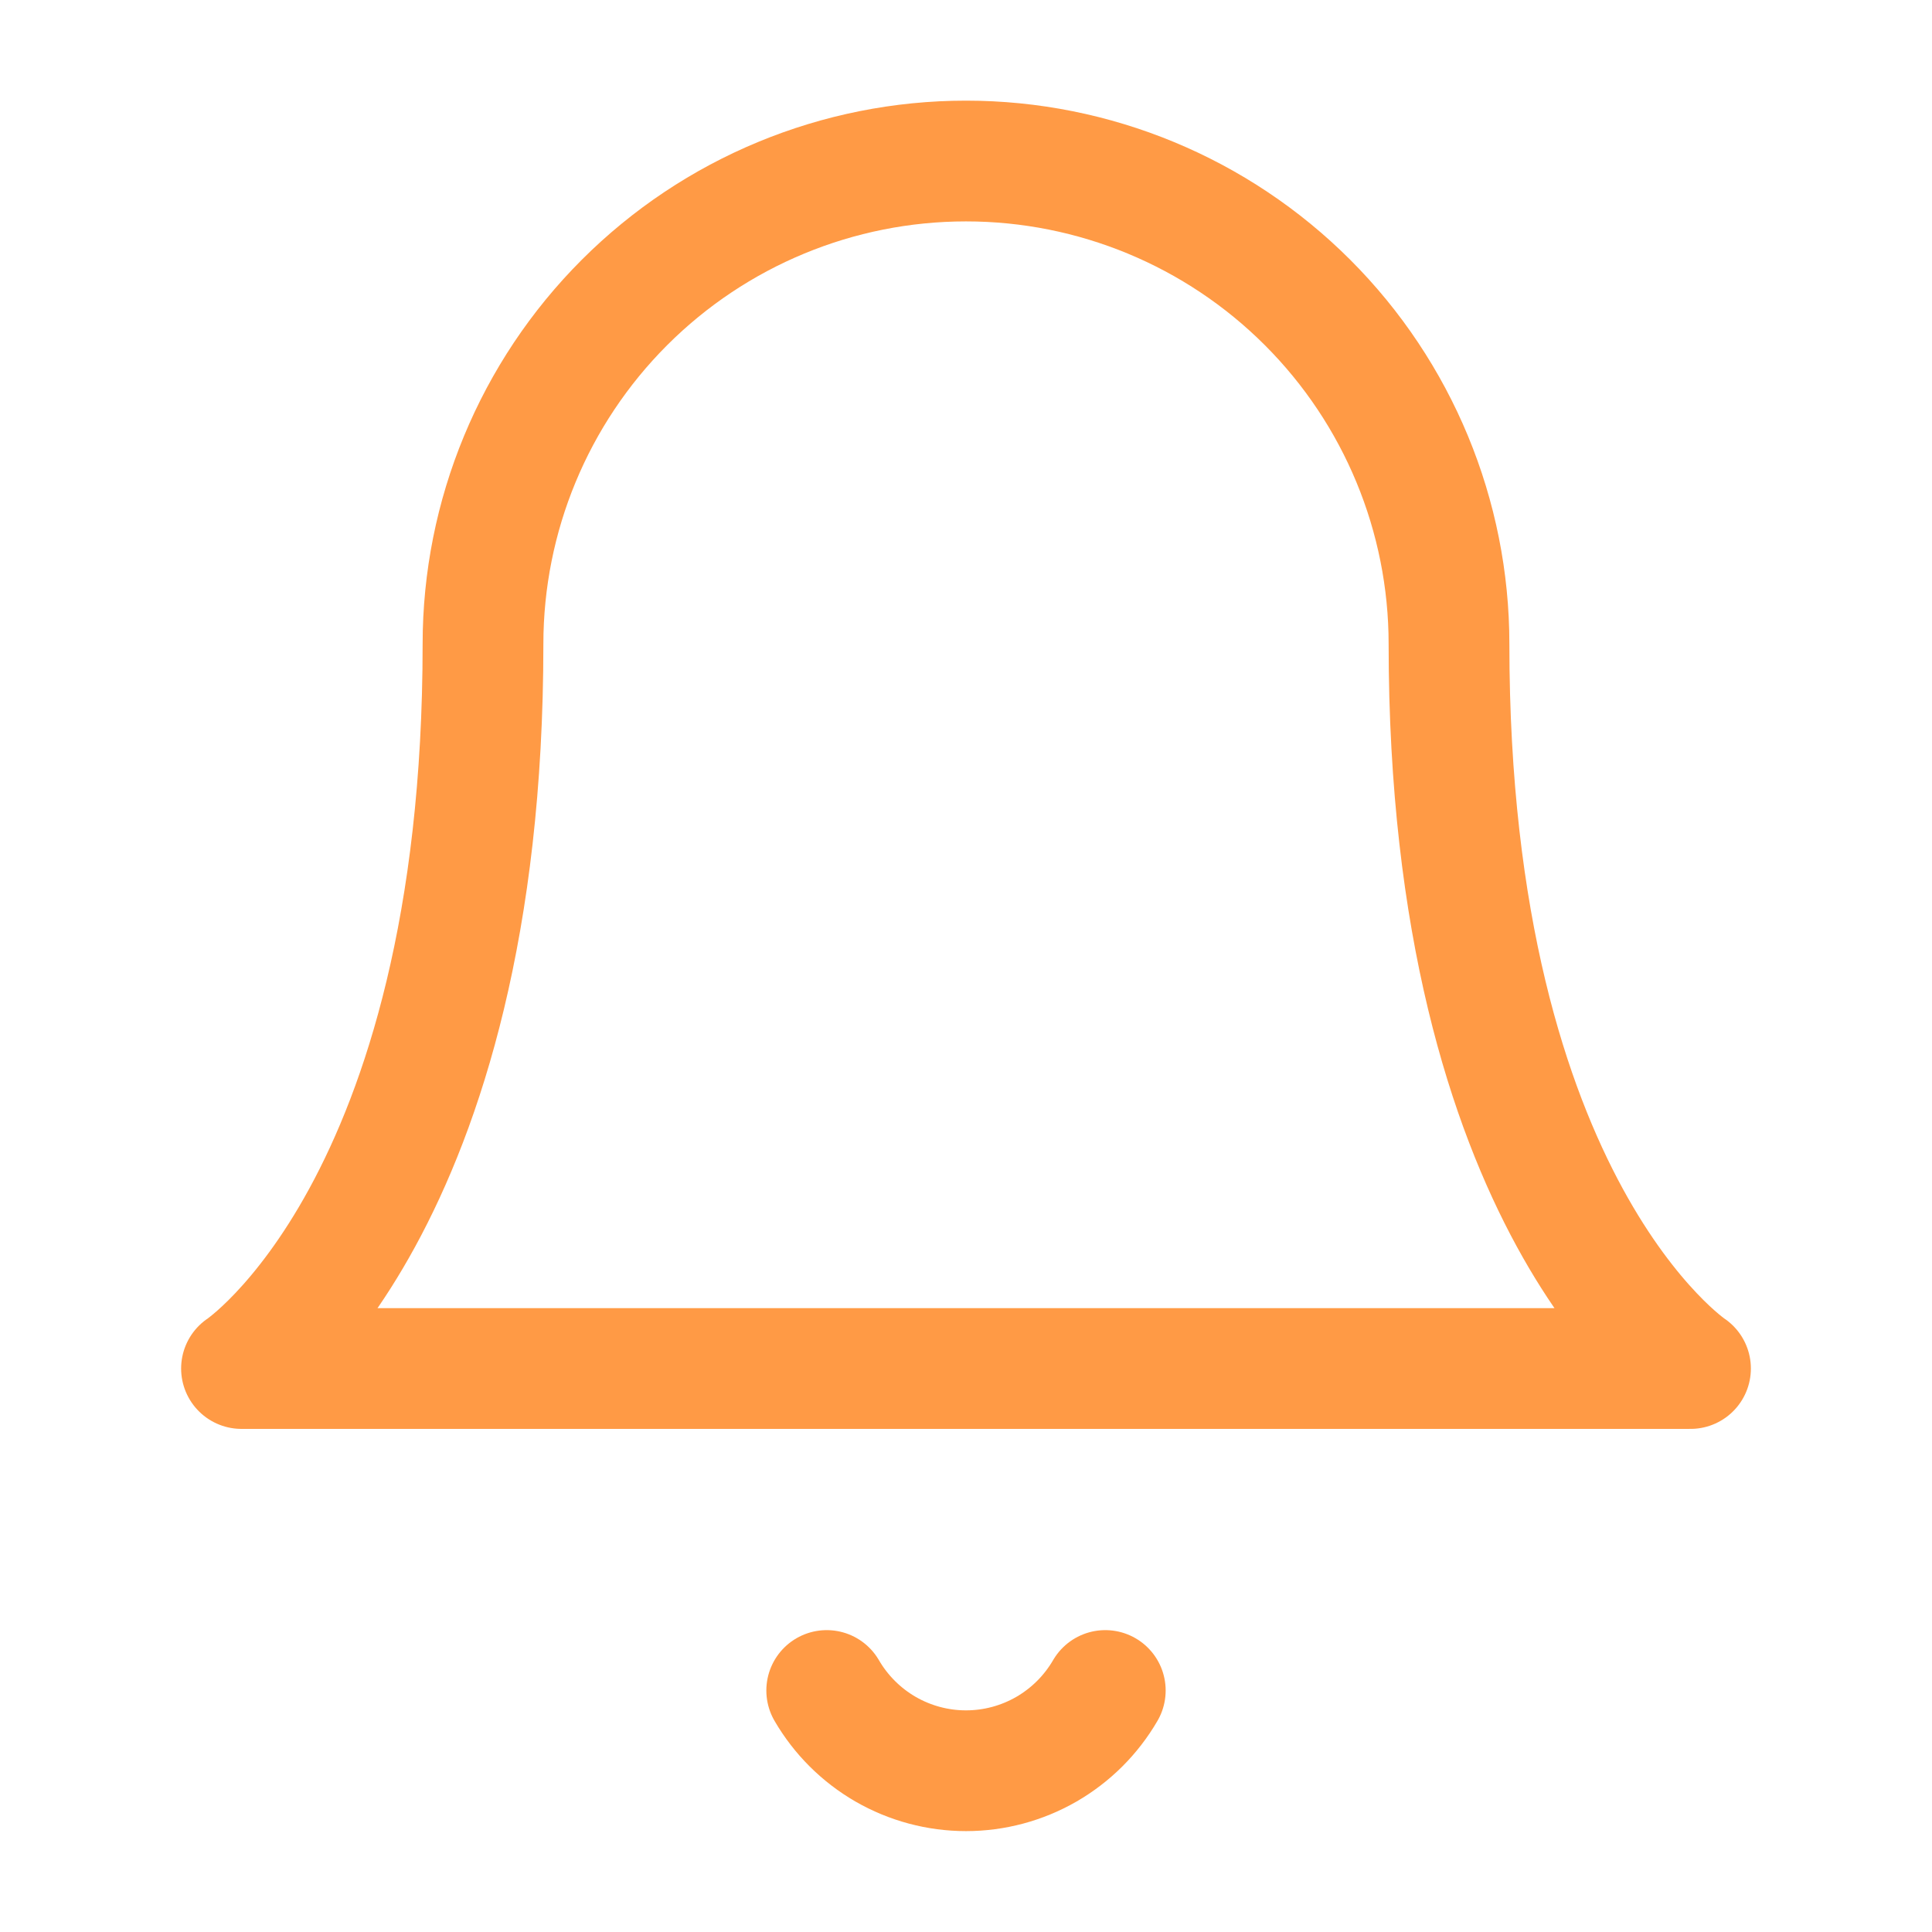
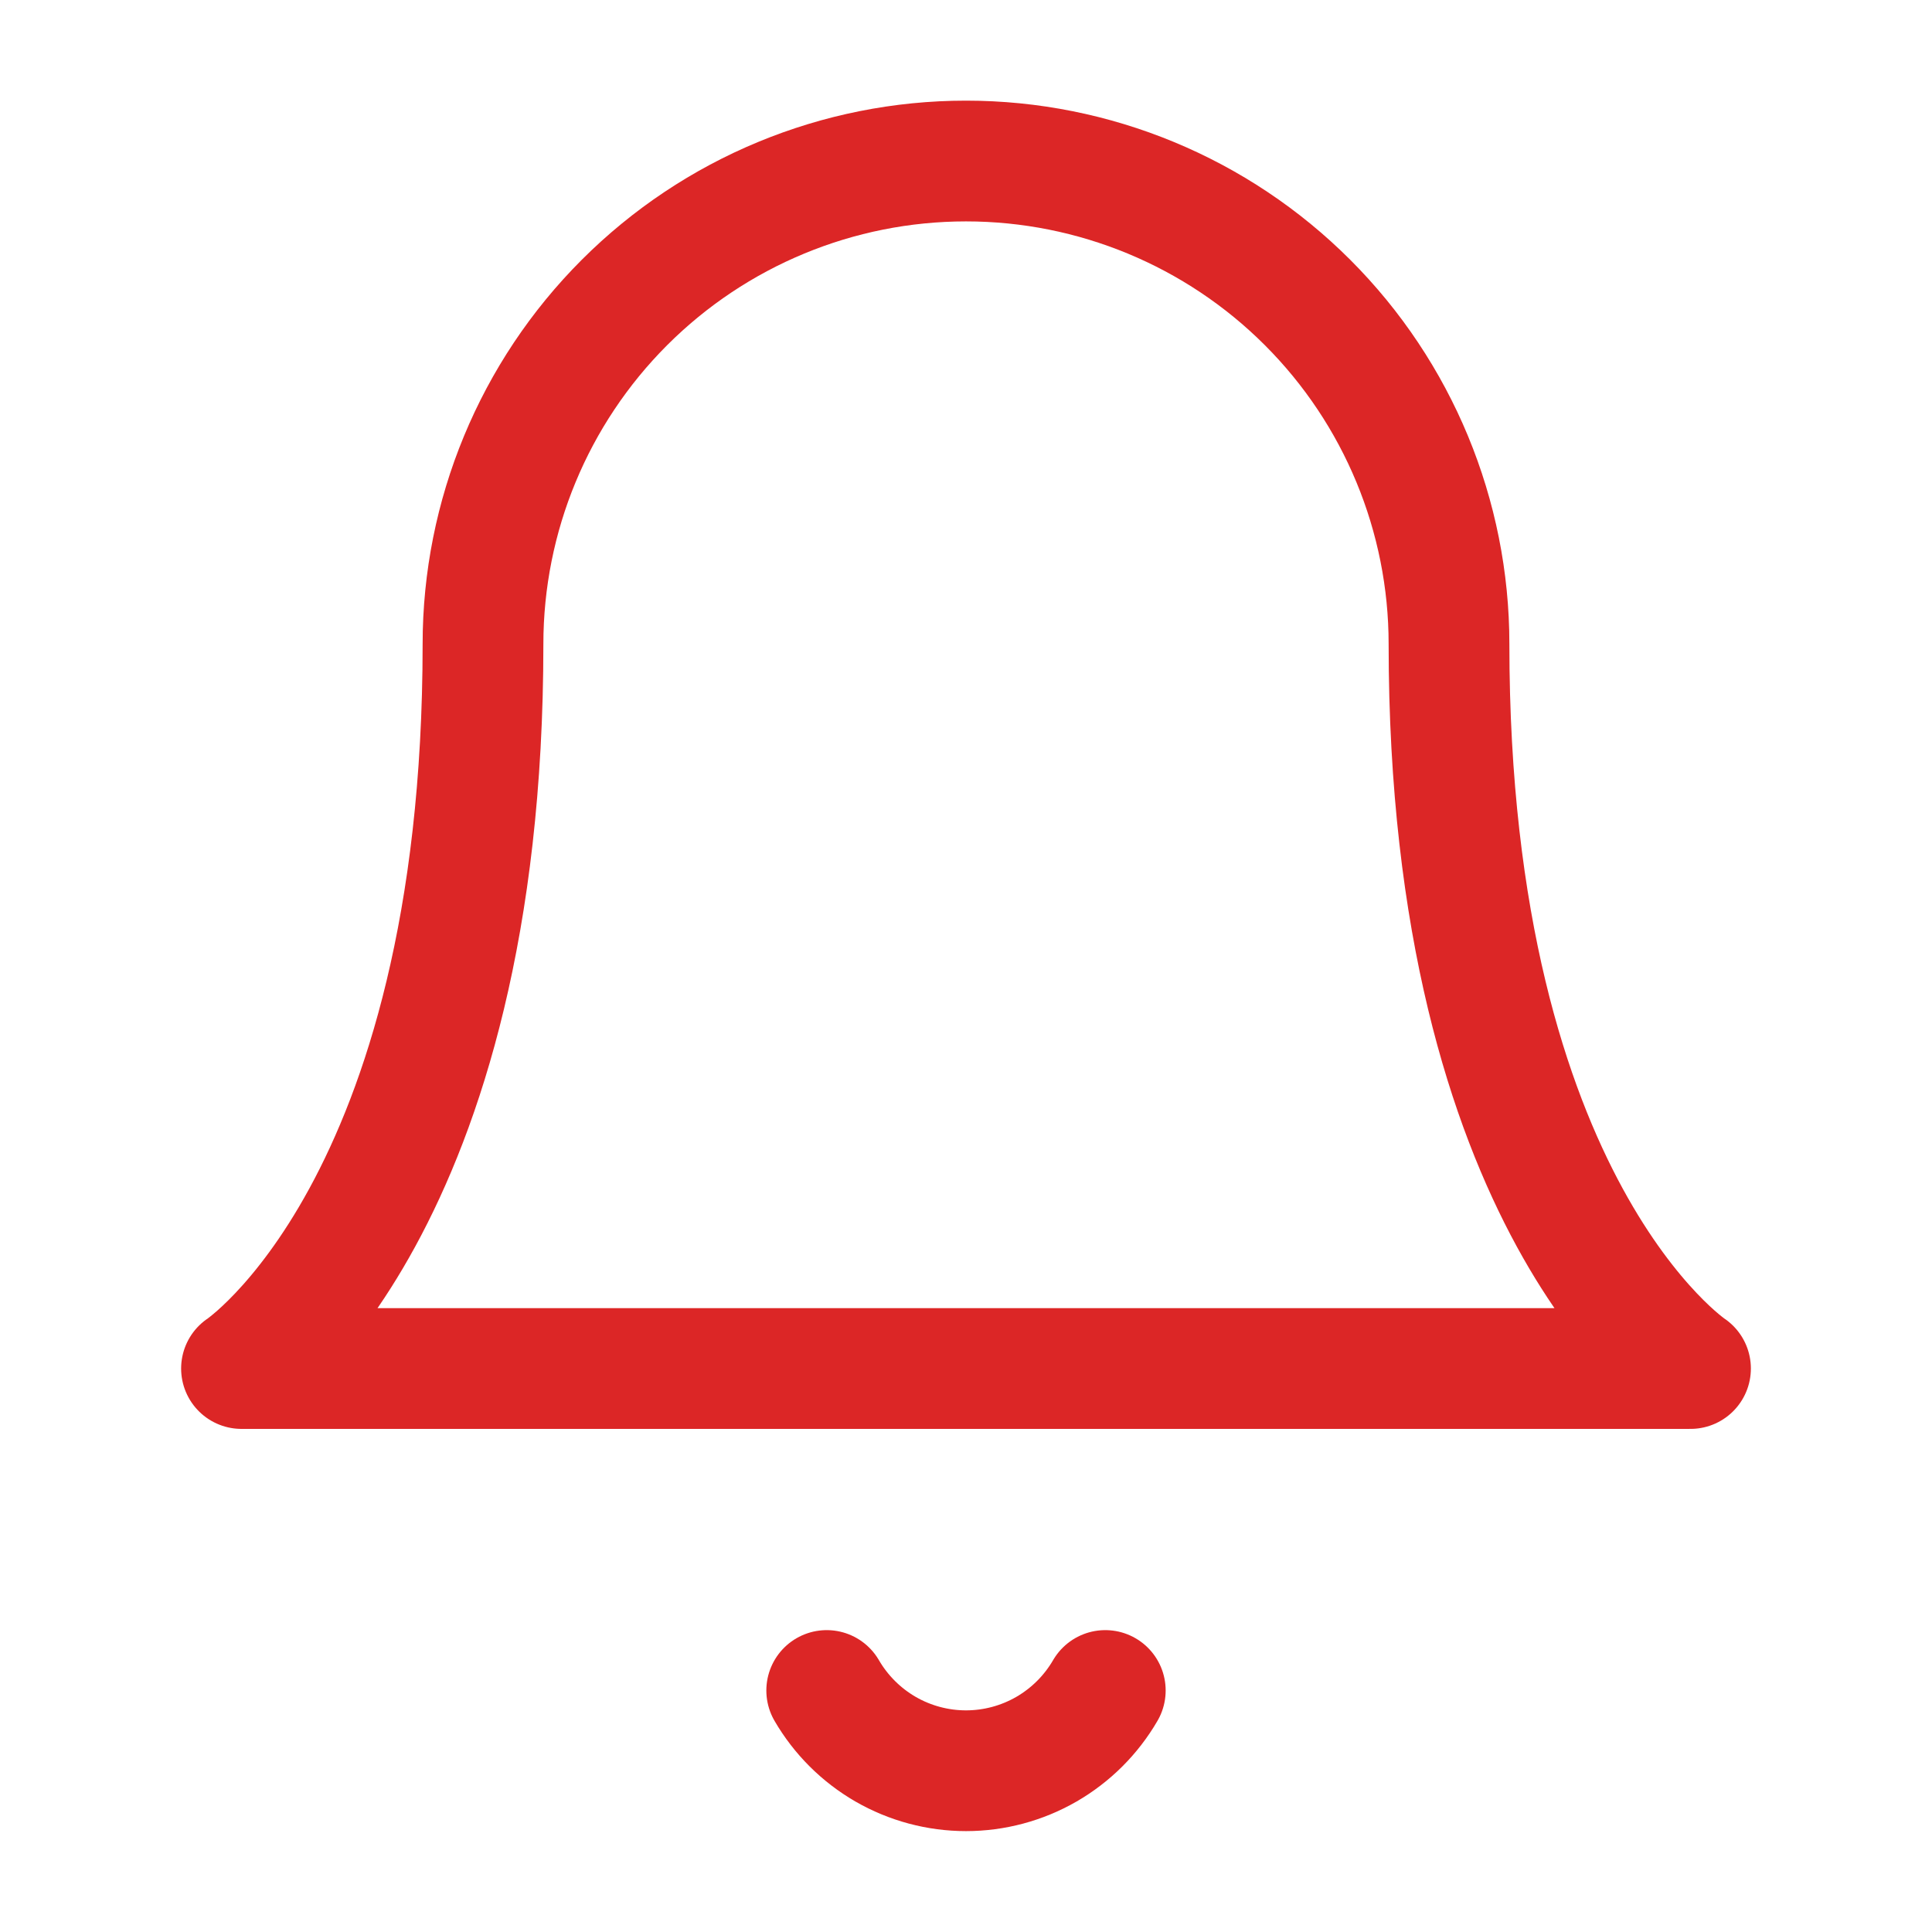
<svg xmlns="http://www.w3.org/2000/svg" width="32" height="32" viewBox="0 0 32 32" fill="none">
-   <path d="M24 10.667C24 8.545 23.157 6.51 21.657 5.01C20.157 3.51 18.122 2.667 16 2.667C13.878 2.667 11.843 3.51 10.343 5.01C8.843 6.51 8 8.545 8 10.667C8 20 4 22.667 4 22.667H28C28 22.667 24 20 24 10.667Z" stroke="#FF9A45" stroke-width="2" stroke-linecap="round" stroke-linejoin="round" />
-   <path d="M18.307 28C18.072 28.404 17.736 28.739 17.331 28.973C16.926 29.206 16.467 29.329 16 29.329C15.533 29.329 15.074 29.206 14.669 28.973C14.264 28.739 13.928 28.404 13.693 28" stroke="#FF9A45" stroke-width="2" stroke-linecap="round" stroke-linejoin="round" />
+   <path d="M24 10.667C24 8.545 23.157 6.51 21.657 5.01C20.157 3.51 18.122 2.667 16 2.667C13.878 2.667 11.843 3.51 10.343 5.01C8.843 6.51 8 8.545 8 10.667C8 20 4 22.667 4 22.667H28C28 22.667 24 20 24 10.667Z" stroke="#dc2626" stroke-width="2" stroke-linecap="round" stroke-linejoin="round" />
+   <path d="M18.307 28C18.072 28.404 17.736 28.739 17.331 28.973C16.926 29.206 16.467 29.329 16 29.329C15.533 29.329 15.074 29.206 14.669 28.973C14.264 28.739 13.928 28.404 13.693 28" stroke="#dc2626" stroke-width="2" stroke-linecap="round" stroke-linejoin="round" />
</svg>
